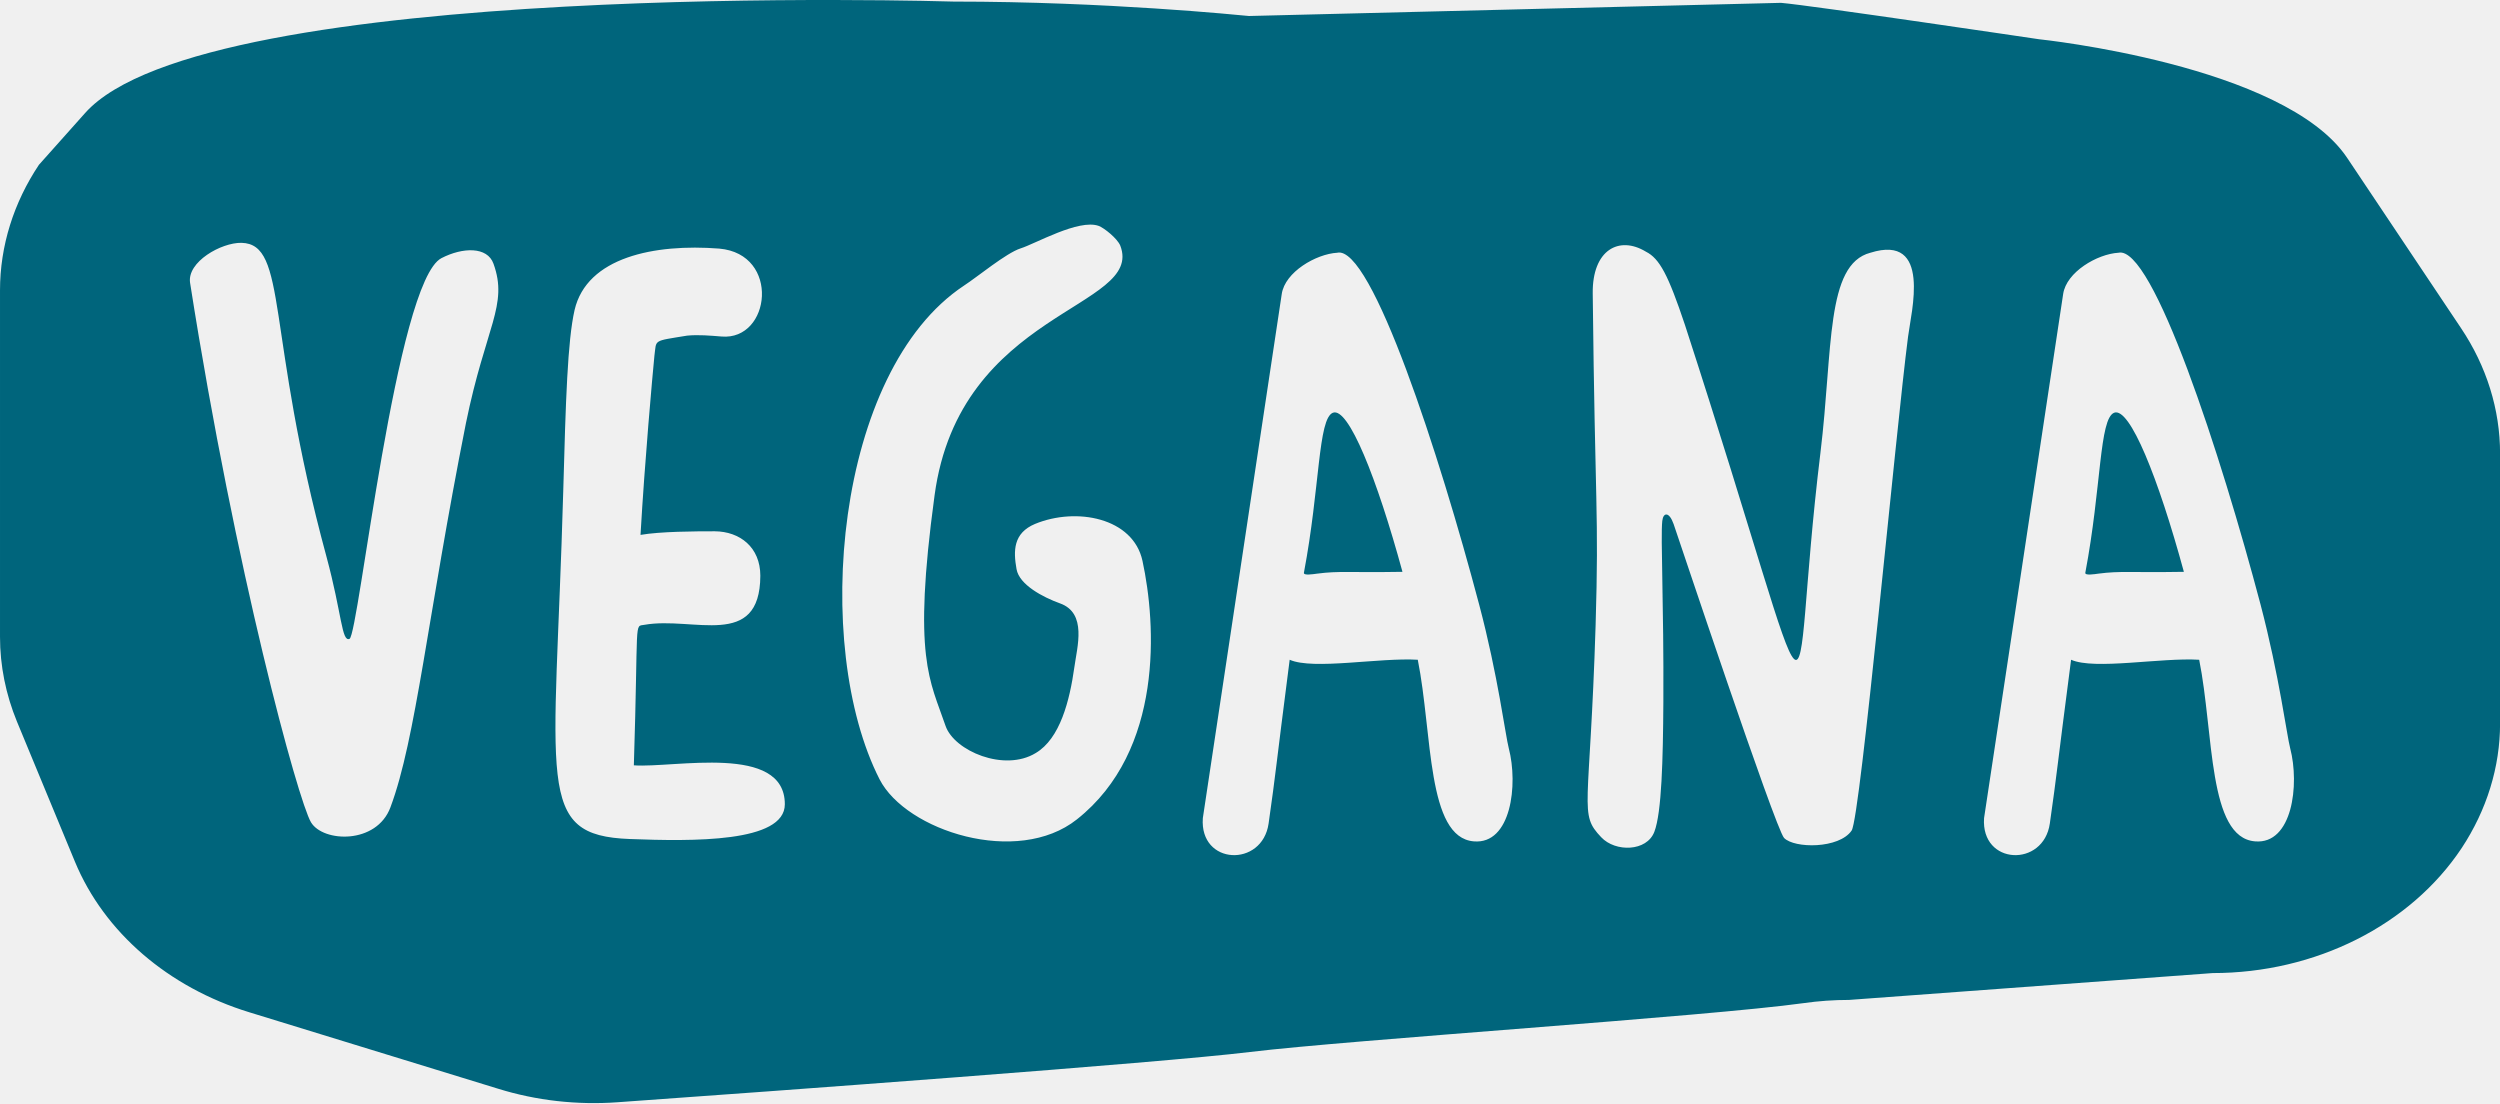
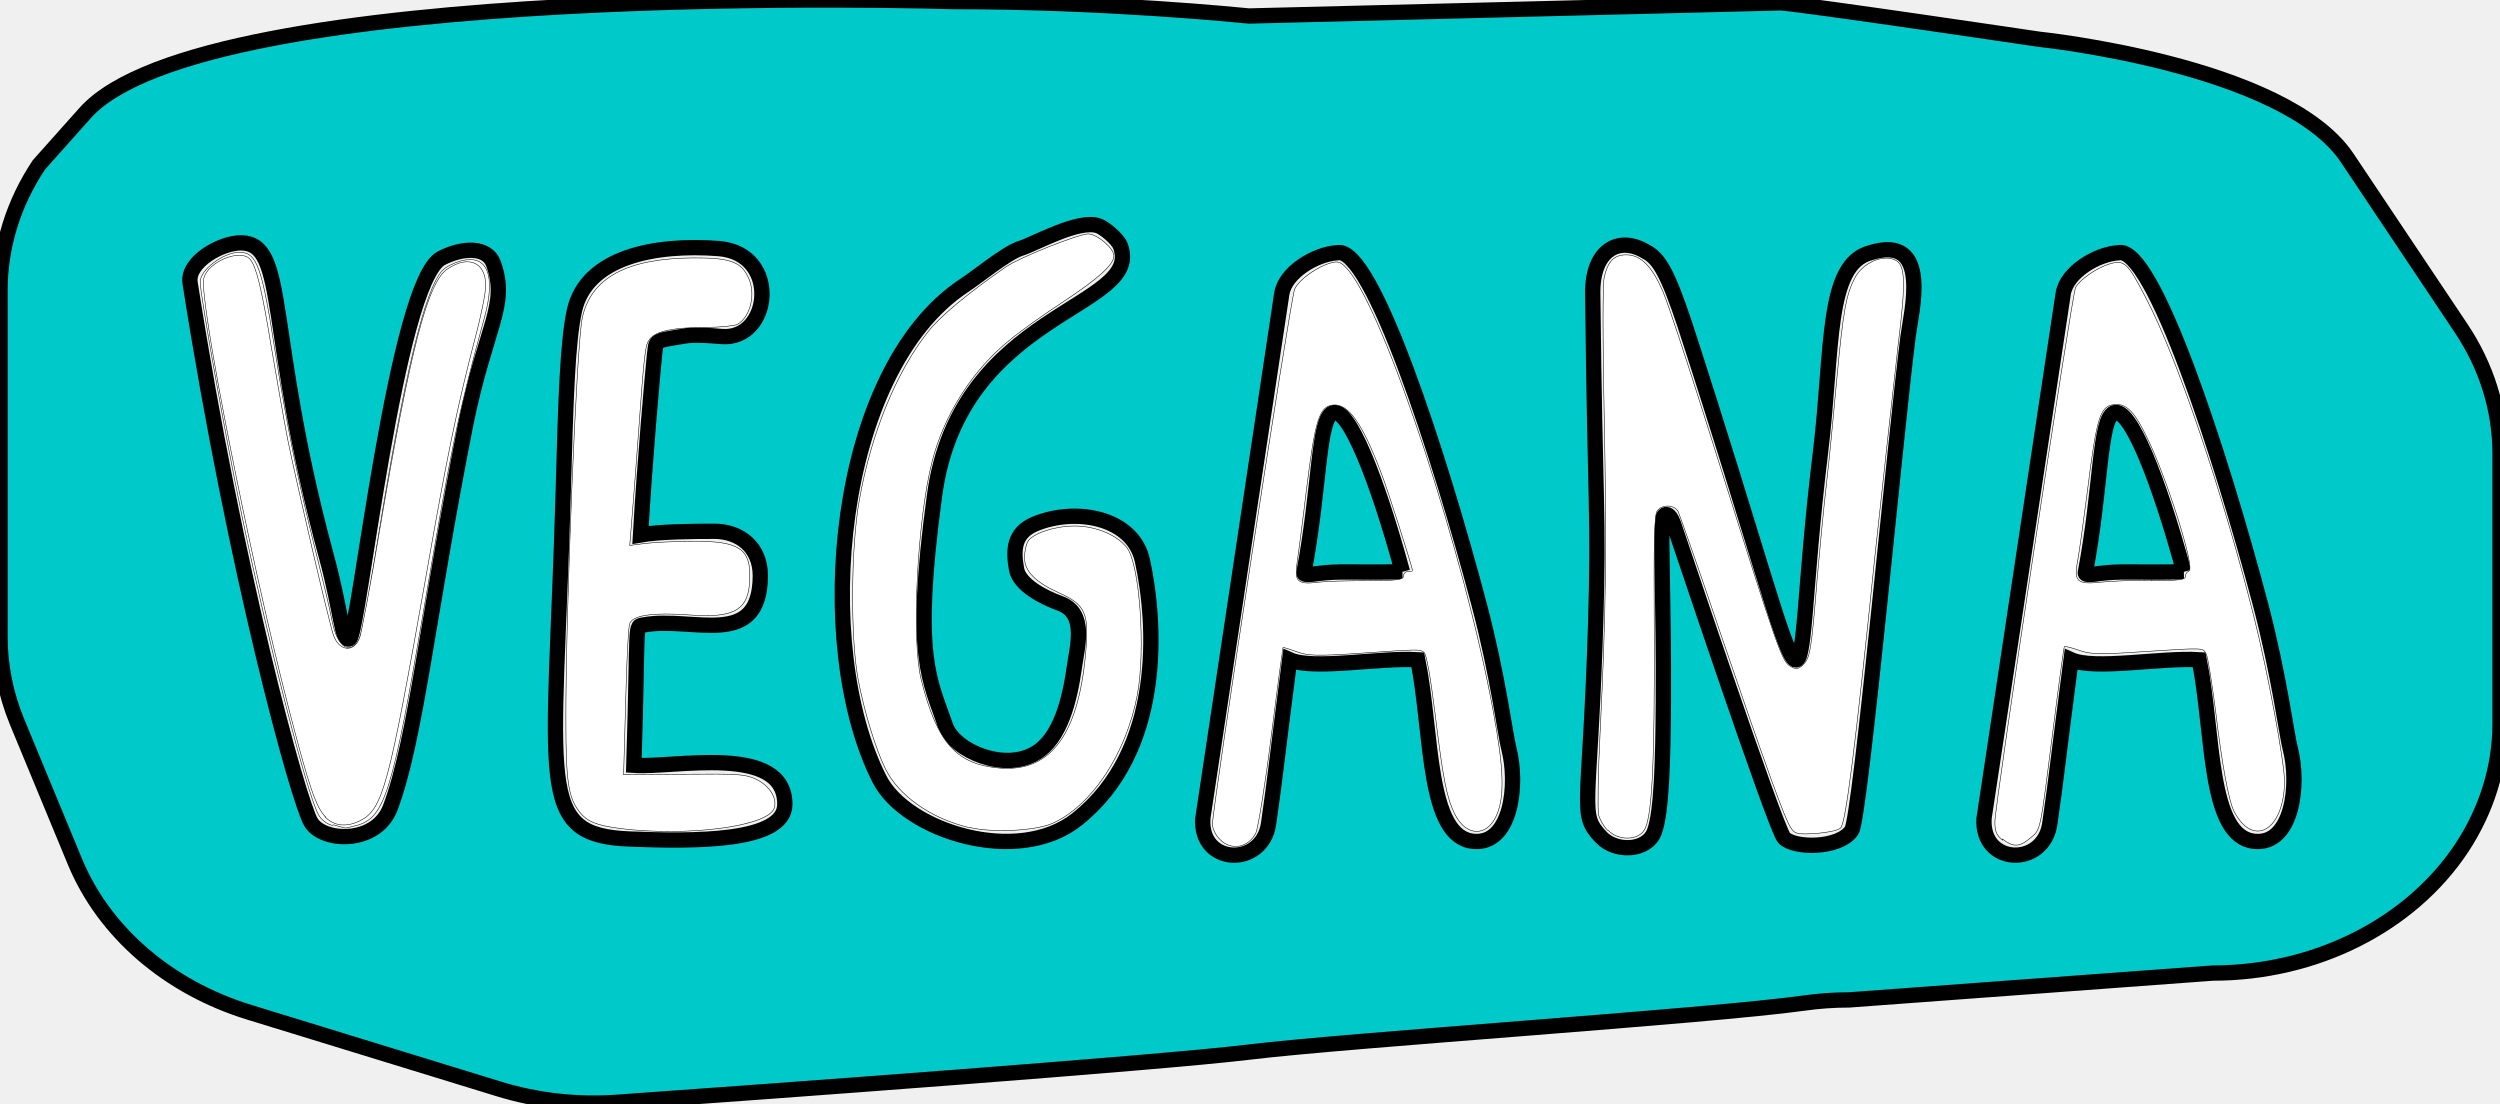
<svg xmlns="http://www.w3.org/2000/svg" width="4.895mm" height="2.16mm" viewBox="0 0 4.895 2.16" version="1.1" id="svg1">
  <defs id="defs1">
    <clipPath clipPathUnits="userSpaceOnUse" id="clipPath6775">
      <path d="M 0,1440 H 251.455 V 0 H 0 Z" transform="translate(-142.7234,-495.4706)" id="path6775" />
    </clipPath>
  </defs>
-   <g id="layer1" transform="translate(-89.42917,-43.65624)">
-     <path id="path6774" d="M 0,0 C -0.302,-0.005 -0.349,0.006 -0.474,-0.01 -0.496,-0.013 -0.55,-0.022 -0.547,-0.005 -0.457,0.47 -0.47,0.85 -0.387,0.883 -0.3,0.916 -0.142,0.521 0,0 m 0.395,-1.496 c -0.262,0.021 -0.228,0.599 -0.31,1.008 -0.212,0.013 -0.581,-0.058 -0.711,0 -0.081,-0.621 -0.076,-0.615 -0.118,-0.909 -0.035,-0.245 -0.383,-0.232 -0.365,0.03 0,0.002 0.351,2.321 0.439,2.909 0.018,0.122 0.189,0.222 0.307,0.229 0.19,0.044 0.569,-1.122 0.789,-1.954 C 0.529,-0.575 0.572,-0.912 0.59,-0.979 0.643,-1.182 0.602,-1.514 0.395,-1.496 M -4.337,0 C -4.638,-0.005 -4.686,0.006 -4.81,-0.01 -4.833,-0.013 -4.887,-0.022 -4.884,-0.005 -4.794,0.47 -4.806,0.85 -4.723,0.883 -4.637,0.916 -4.479,0.521 -4.337,0 m 2.806,1.304 c -0.068,-0.525 -0.264,-2.668 -0.313,-2.74 -0.07,-0.102 -0.318,-0.1 -0.375,-0.041 -0.049,0.053 -0.596,1.694 -0.613,1.742 -0.025,0.071 -0.058,0.065 -0.063,0.017 -0.01,-0.091 0.009,-0.458 0.006,-1.007 -0.002,-0.314 -0.009,-0.611 -0.05,-0.718 -0.042,-0.11 -0.216,-0.114 -0.295,-0.03 -0.126,0.133 -0.063,0.142 -0.031,1.177 0.019,0.635 -0.003,0.634 -0.016,1.841 -0.003,0.243 0.147,0.322 0.295,0.232 0.076,-0.038 0.124,-0.129 0.217,-0.407 0.798,-2.457 0.564,-2.249 0.752,-0.708 0.07,0.575 0.028,1.044 0.277,1.109 0.342,0.107 0.226,-0.329 0.209,-0.467 m -2.41,-2.8 c -0.262,0.021 -0.229,0.599 -0.311,1.008 -0.211,0.013 -0.581,-0.058 -0.711,0 -0.08,-0.621 -0.075,-0.615 -0.117,-0.909 -0.035,-0.245 -0.384,-0.232 -0.365,0.03 0,0.002 0.35,2.321 0.438,2.909 0.018,0.122 0.19,0.222 0.308,0.229 0.19,0.044 0.568,-1.122 0.788,-1.954 0.104,-0.392 0.146,-0.729 0.164,-0.796 0.053,-0.203 0.013,-0.535 -0.194,-0.517 m -2.203,0.122 c -0.33,-0.262 -0.948,-0.064 -1.095,0.222 -0.378,0.741 -0.249,2.266 0.469,2.741 0.074,0.048 0.233,0.18 0.313,0.206 0.081,0.025 0.323,0.165 0.434,0.125 0.03,-0.011 0.104,-0.07 0.12,-0.11 0.134,-0.35 -0.892,-0.355 -1.031,-1.386 -0.123,-0.904 -0.025,-1.026 0.061,-1.279 0.048,-0.139 0.326,-0.257 0.5,-0.151 0.136,0.08 0.189,0.292 0.215,0.477 0.015,0.112 0.072,0.3 -0.08,0.354 -0.094,0.034 -0.226,0.103 -0.241,0.19 -0.018,0.101 -0.019,0.2 0.103,0.251 0.228,0.094 0.544,0.035 0.596,-0.205 0.076,-0.351 0.119,-1.053 -0.364,-1.435 m -2.481,-0.109 c -0.531,0.02 -0.416,0.298 -0.37,1.927 0.014,0.51 0.024,0.837 0.063,1.009 0.068,0.293 0.443,0.369 0.803,0.341 0.341,-0.03 0.286,-0.511 0.013,-0.488 C -8.179,1.311 -8.243,1.317 -8.307,1.311 -8.502,1.279 -8.476,1.291 -8.489,1.198 -8.5,1.085 -8.542,0.621 -8.566,0.205 c 0.11,0.019 0.3,0.02 0.412,0.02 0.139,-0.001 0.253,-0.088 0.253,-0.247 -0.002,-0.412 -0.372,-0.224 -0.643,-0.272 -0.059,-0.011 -0.033,0.047 -0.059,-0.78 0.224,-0.016 0.838,0.123 0.838,-0.216 0,-0.214 -0.514,-0.206 -0.86,-0.193 m -0.91,2.308 c -0.213,-1.073 -0.277,-1.753 -0.419,-2.132 -0.077,-0.207 -0.374,-0.195 -0.441,-0.083 -0.07,0.117 -0.419,1.386 -0.671,2.994 -0.018,0.116 0.173,0.224 0.285,0.222 0.259,-0.006 0.133,-0.493 0.472,-1.742 0.086,-0.318 0.084,-0.475 0.128,-0.456 0.051,0.023 0.258,1.982 0.51,2.113 0.118,0.061 0.255,0.065 0.289,-0.031 C -9.299,1.48 -9.425,1.363 -9.535,0.825 M 1.538,1.353 0.906,2.298 c -0.347,0.517 -1.71,0.658 -1.71,0.658 0,0 -1.266,0.188 -1.432,0.202 L -5.189,3.085 c -0.055,0.005 -0.791,0.08 -1.639,0.08 0,0 -4.155,0.131 -4.821,-0.619 -0.133,-0.149 -0.213,-0.239 -0.256,-0.287 -0.14,-0.21 -0.216,-0.45 -0.216,-0.697 v -1.923 c 0,-0.16 0.032,-0.319 0.094,-0.47 l 0.322,-0.778 c 0.162,-0.391 0.518,-0.698 0.969,-0.836 l 1.38,-0.424 c 0.212,-0.066 0.438,-0.091 0.662,-0.075 0.844,0.06 3.001,0.217 3.511,0.279 0.552,0.067 2.548,0.198 3.071,0.271 0.084,0.012 0.169,0.018 0.254,0.018 l 2.018,0.149 c 0.57,0 1.097,0.265 1.382,0.694 0.139,0.211 0.213,0.449 0.213,0.692 v 1.497 c 0,0.245 -0.075,0.485 -0.217,0.697" style="fill:#00657c;fill-opacity:1;fill-rule:nonzero;stroke:none" transform="matrix(0.3527778,0,0,-0.3527778,93.70519,44.77588)" clip-path="url(#clipPath6775)" />
+   <g id="layer1" transform="translate(-89.42917,-43.65624)" style="fill:#00c9c9;fill-opacity:1;stroke:#000000;stroke-width:0.03;stroke-dasharray:none;stroke-opacity:1">
+     <path id="path6774" d="M 0,0 C -0.302,-0.005 -0.349,0.006 -0.474,-0.01 -0.496,-0.013 -0.55,-0.022 -0.547,-0.005 -0.457,0.47 -0.47,0.85 -0.387,0.883 -0.3,0.916 -0.142,0.521 0,0 m 0.395,-1.496 c -0.262,0.021 -0.228,0.599 -0.31,1.008 -0.212,0.013 -0.581,-0.058 -0.711,0 -0.081,-0.621 -0.076,-0.615 -0.118,-0.909 -0.035,-0.245 -0.383,-0.232 -0.365,0.03 0,0.002 0.351,2.321 0.439,2.909 0.018,0.122 0.189,0.222 0.307,0.229 0.19,0.044 0.569,-1.122 0.789,-1.954 C 0.529,-0.575 0.572,-0.912 0.59,-0.979 0.643,-1.182 0.602,-1.514 0.395,-1.496 M -4.337,0 C -4.638,-0.005 -4.686,0.006 -4.81,-0.01 -4.833,-0.013 -4.887,-0.022 -4.884,-0.005 -4.794,0.47 -4.806,0.85 -4.723,0.883 -4.637,0.916 -4.479,0.521 -4.337,0 m 2.806,1.304 c -0.068,-0.525 -0.264,-2.668 -0.313,-2.74 -0.07,-0.102 -0.318,-0.1 -0.375,-0.041 -0.049,0.053 -0.596,1.694 -0.613,1.742 -0.025,0.071 -0.058,0.065 -0.063,0.017 -0.01,-0.091 0.009,-0.458 0.006,-1.007 -0.002,-0.314 -0.009,-0.611 -0.05,-0.718 -0.042,-0.11 -0.216,-0.114 -0.295,-0.03 -0.126,0.133 -0.063,0.142 -0.031,1.177 0.019,0.635 -0.003,0.634 -0.016,1.841 -0.003,0.243 0.147,0.322 0.295,0.232 0.076,-0.038 0.124,-0.129 0.217,-0.407 0.798,-2.457 0.564,-2.249 0.752,-0.708 0.07,0.575 0.028,1.044 0.277,1.109 0.342,0.107 0.226,-0.329 0.209,-0.467 m -2.41,-2.8 c -0.262,0.021 -0.229,0.599 -0.311,1.008 -0.211,0.013 -0.581,-0.058 -0.711,0 -0.08,-0.621 -0.075,-0.615 -0.117,-0.909 -0.035,-0.245 -0.384,-0.232 -0.365,0.03 0,0.002 0.35,2.321 0.438,2.909 0.018,0.122 0.19,0.222 0.308,0.229 0.19,0.044 0.568,-1.122 0.788,-1.954 0.104,-0.392 0.146,-0.729 0.164,-0.796 0.053,-0.203 0.013,-0.535 -0.194,-0.517 m -2.203,0.122 c -0.33,-0.262 -0.948,-0.064 -1.095,0.222 -0.378,0.741 -0.249,2.266 0.469,2.741 0.074,0.048 0.233,0.18 0.313,0.206 0.081,0.025 0.323,0.165 0.434,0.125 0.03,-0.011 0.104,-0.07 0.12,-0.11 0.134,-0.35 -0.892,-0.355 -1.031,-1.386 -0.123,-0.904 -0.025,-1.026 0.061,-1.279 0.048,-0.139 0.326,-0.257 0.5,-0.151 0.136,0.08 0.189,0.292 0.215,0.477 0.015,0.112 0.072,0.3 -0.08,0.354 -0.094,0.034 -0.226,0.103 -0.241,0.19 -0.018,0.101 -0.019,0.2 0.103,0.251 0.228,0.094 0.544,0.035 0.596,-0.205 0.076,-0.351 0.119,-1.053 -0.364,-1.435 m -2.481,-0.109 c -0.531,0.02 -0.416,0.298 -0.37,1.927 0.014,0.51 0.024,0.837 0.063,1.009 0.068,0.293 0.443,0.369 0.803,0.341 0.341,-0.03 0.286,-0.511 0.013,-0.488 C -8.179,1.311 -8.243,1.317 -8.307,1.311 -8.502,1.279 -8.476,1.291 -8.489,1.198 -8.5,1.085 -8.542,0.621 -8.566,0.205 c 0.11,0.019 0.3,0.02 0.412,0.02 0.139,-0.001 0.253,-0.088 0.253,-0.247 -0.002,-0.412 -0.372,-0.224 -0.643,-0.272 -0.059,-0.011 -0.033,0.047 -0.059,-0.78 0.224,-0.016 0.838,0.123 0.838,-0.216 0,-0.214 -0.514,-0.206 -0.86,-0.193 m -0.91,2.308 c -0.213,-1.073 -0.277,-1.753 -0.419,-2.132 -0.077,-0.207 -0.374,-0.195 -0.441,-0.083 -0.07,0.117 -0.419,1.386 -0.671,2.994 -0.018,0.116 0.173,0.224 0.285,0.222 0.259,-0.006 0.133,-0.493 0.472,-1.742 0.086,-0.318 0.084,-0.475 0.128,-0.456 0.051,0.023 0.258,1.982 0.51,2.113 0.118,0.061 0.255,0.065 0.289,-0.031 C -9.299,1.48 -9.425,1.363 -9.535,0.825 M 1.538,1.353 0.906,2.298 c -0.347,0.517 -1.71,0.658 -1.71,0.658 0,0 -1.266,0.188 -1.432,0.202 L -5.189,3.085 c -0.055,0.005 -0.791,0.08 -1.639,0.08 0,0 -4.155,0.131 -4.821,-0.619 -0.133,-0.149 -0.213,-0.239 -0.256,-0.287 -0.14,-0.21 -0.216,-0.45 -0.216,-0.697 v -1.923 c 0,-0.16 0.032,-0.319 0.094,-0.47 l 0.322,-0.778 c 0.162,-0.391 0.518,-0.698 0.969,-0.836 l 1.38,-0.424 c 0.212,-0.066 0.438,-0.091 0.662,-0.075 0.844,0.06 3.001,0.217 3.511,0.279 0.552,0.067 2.548,0.198 3.071,0.271 0.084,0.012 0.169,0.018 0.254,0.018 l 2.018,0.149 c 0.57,0 1.097,0.265 1.382,0.694 0.139,0.211 0.213,0.449 0.213,0.692 v 1.497 c 0,0.245 -0.075,0.485 -0.217,0.697" style="fill:#00c9c9;fill-opacity:1;fill-rule:nonzero;stroke:#000000;stroke-width:0.085;stroke-dasharray:none;stroke-opacity:1" transform="matrix(0.3527778,0,0,-0.3527778,93.70519,44.77588)" clip-path="url(#clipPath6775)" />
  </g>
+   <path style="fill:#ffffff;fill-opacity:1;stroke:#000000;stroke-width:0.001;stroke-dasharray:none;stroke-opacity:1" d="M 0.65,1.616 C 0.639,1.613 0.628,1.604 0.623,1.594 0.6,1.55 0.525,1.257 0.474,1.011 0.442,0.858 0.392,0.577 0.392,0.552 c 0,-0.024 0.046,-0.058 0.077,-0.058 0.034,0 0.044,0.028 0.07,0.196 0.022,0.139 0.044,0.25 0.079,0.389 0.014,0.056 0.029,0.118 0.032,0.136 0.008,0.04 0.024,0.06 0.041,0.051 0.015,-0.008 0.019,-0.023 0.049,-0.211 0.053,-0.327 0.092,-0.488 0.126,-0.525 0.006,-0.007 0.022,-0.015 0.036,-0.019 0.052,-0.014 0.069,0.027 0.047,0.109 -0.054,0.198 -0.064,0.25 -0.12,0.578 -0.06,0.353 -0.076,0.403 -0.13,0.418 -0.012,0.003 -0.023,0.006 -0.024,0.005 -0.002,-2.725e-4 -0.011,-0.003 -0.022,-0.006 z" id="path1" />
+   <path style="fill:#ffffff;fill-opacity:1;stroke:#000000;stroke-width:0.001;stroke-dasharray:none;stroke-opacity:1" d="M 0.638,1.6 C 0.619,1.582 0.605,1.541 0.564,1.382 0.489,1.091 0.389,0.585 0.399,0.545 c 0.008,-0.033 0.073,-0.059 0.091,-0.037 0.012,0.014 0.023,0.06 0.041,0.17 0.01,0.058 0.024,0.14 0.032,0.181 0.016,0.08 0.082,0.363 0.09,0.385 0.012,0.033 0.042,0.034 0.052,0.002 0.003,-0.01 0.021,-0.103 0.038,-0.206 0.062,-0.365 0.095,-0.489 0.134,-0.514 0.041,-0.027 0.074,-0.012 0.074,0.033 -2.995e-5,0.014 -0.009,0.06 -0.021,0.104 -0.035,0.135 -0.054,0.226 -0.096,0.466 -0.073,0.412 -0.084,0.455 -0.129,0.478 -0.026,0.013 -0.051,0.011 -0.069,-0.008 z" id="path2" />
+   <path style="fill:#ffffff;fill-opacity:1;stroke:#000000;stroke-width:0.001;stroke-dasharray:none;stroke-opacity:1" d="m 1.213,1.622 c -0.045,-0.006 -0.063,-0.013 -0.078,-0.032 -0.022,-0.028 -0.027,-0.058 -0.027,-0.181 -4.461e-4,-0.214 0.021,-0.733 0.032,-0.786 0.017,-0.079 0.087,-0.117 0.217,-0.118 0.07,-3.2014e-4 0.093,0.007 0.107,0.036 0.017,0.032 0.006,0.079 -0.02,0.094 -0.006,0.003 -0.034,0.006 -0.063,0.006 -0.062,1.6819e-4 -0.095,0.007 -0.108,0.022 -0.01,0.012 -0.011,0.019 -0.025,0.214 -0.005,0.064 -0.01,0.134 -0.012,0.154 l -0.003,0.037 0.031,-0.004 c 0.017,-0.002 0.058,-0.004 0.092,-0.004 0.09,-0.001 0.114,0.014 0.112,0.072 -0.001,0.062 -0.029,0.079 -0.119,0.072 -0.069,-0.005 -0.11,3.175e-4 -0.116,0.017 -0.003,0.007 -0.006,0.076 -0.008,0.154 l -0.004,0.142 0.118,-0.001 c 0.108,-0.001 0.12,-2.585e-4 0.142,0.01 0.026,0.013 0.041,0.037 0.035,0.056 -0.011,0.036 -0.17,0.057 -0.304,0.04 z" id="path3" />
+   <path style="fill:#ffffff;fill-opacity:1;stroke:#000000;stroke-width:0.001;stroke-dasharray:none;stroke-opacity:1" d="M 1.896,1.62 C 1.822,1.602 1.76,1.558 1.734,1.506 1.715,1.468 1.692,1.393 1.68,1.329 1.665,1.247 1.666,1.069 1.683,0.977 1.706,0.848 1.755,0.729 1.816,0.651 c 0.024,-0.031 0.078,-0.076 0.153,-0.128 0.027,-0.019 0.141,-0.064 0.161,-0.065 0.018,-5.829e-5 0.051,0.028 0.051,0.043 0,0.017 -0.03,0.044 -0.098,0.089 -0.038,0.025 -0.085,0.058 -0.105,0.075 -0.073,0.058 -0.13,0.148 -0.153,0.239 -0.029,0.113 -0.041,0.351 -0.021,0.428 0.031,0.123 0.069,0.165 0.154,0.172 0.102,0.008 0.157,-0.07 0.169,-0.241 0.004,-0.064 -0.004,-0.08 -0.053,-0.102 -0.047,-0.021 -0.068,-0.043 -0.068,-0.069 0,-0.011 0.003,-0.025 0.006,-0.031 0.009,-0.016 0.052,-0.031 0.092,-0.031 0.042,-1.025e-4 0.084,0.018 0.103,0.043 0.025,0.035 0.036,0.2 0.02,0.287 -0.022,0.116 -0.089,0.217 -0.166,0.252 -0.034,0.015 -0.118,0.019 -0.163,0.008 z" id="path4" />
+   <path style="fill:#ffffff;fill-opacity:1;stroke:#000000;stroke-width:0.001;stroke-dasharray:none;stroke-opacity:1" d="m 2.388,1.643 c -0.008,-0.008 -0.014,-0.021 -0.014,-0.029 0,-0.033 0.153,-1.031 0.161,-1.048 0.009,-0.019 0.045,-0.045 0.074,-0.052 0.012,-0.003 0.018,-2.1381e-4 0.031,0.015 0.073,0.087 0.227,0.554 0.284,0.865 0.021,0.113 0.022,0.167 0.006,0.203 -0.019,0.042 -0.059,0.041 -0.081,-0.002 -0.016,-0.032 -0.023,-0.066 -0.039,-0.197 -0.009,-0.072 -0.017,-0.118 -0.022,-0.121 -0.009,-0.006 -0.008,-0.006 -0.124,0.002 -0.087,0.006 -0.103,0.005 -0.125,-0.003 -0.014,-0.005 -0.026,-0.009 -0.027,-0.008 -4.577e-4,6.616e-4 -0.011,0.079 -0.023,0.174 -0.012,0.097 -0.026,0.18 -0.03,0.189 -0.015,0.029 -0.048,0.035 -0.07,0.013 z m 0.291,-0.506 c 0.057,-4.23e-5 0.069,-0.002 0.069,-0.009 0,-0.005 0.004,-0.009 0.009,-0.009 0.005,0 0.009,-6.588e-4 0.009,-0.001 -9.34e-5,-0.006 -0.049,-0.16 -0.062,-0.193 -0.037,-0.097 -0.064,-0.135 -0.094,-0.132 -0.027,0.003 -0.035,0.029 -0.052,0.166 -0.008,0.068 -0.017,0.134 -0.019,0.148 -0.004,0.032 0.003,0.038 0.042,0.033 0.016,-0.002 0.06,-0.003 0.098,-0.003 z" id="path5" />
+   <path style="fill:#ffffff;fill-opacity:1;stroke:#000000;stroke-width:0.001;stroke-dasharray:none;stroke-opacity:1" d="m 3.148,1.626 c -0.008,-0.008 -0.016,-0.022 -0.018,-0.031 -0.002,-0.009 -0.001,-0.081 0.003,-0.16 0.012,-0.243 0.013,-0.368 0.008,-0.623 -0.003,-0.135 -0.003,-0.256 3.94e-5,-0.269 0.007,-0.031 0.019,-0.044 0.043,-0.044 0.029,0 0.051,0.023 0.072,0.072 0.01,0.023 0.047,0.136 0.083,0.25 0.149,0.474 0.149,0.474 0.169,0.485 0.009,0.005 0.014,0.004 0.023,-0.005 0.013,-0.013 0.016,-0.029 0.027,-0.168 0.005,-0.058 0.013,-0.14 0.018,-0.184 0.005,-0.043 0.014,-0.134 0.02,-0.202 0.013,-0.141 0.019,-0.172 0.037,-0.205 0.014,-0.025 0.048,-0.042 0.072,-0.035 0.026,0.007 0.028,0.035 0.011,0.173 -0.008,0.069 -0.028,0.253 -0.045,0.409 -0.039,0.381 -0.057,0.521 -0.067,0.532 -0.005,0.005 -0.024,0.009 -0.049,0.011 -0.037,0.002 -0.041,0.001 -0.049,-0.012 C 3.495,1.604 3.46,1.508 3.367,1.235 3.326,1.113 3.289,1.009 3.286,1.002 c -0.007,-0.014 -0.031,-0.015 -0.041,-0.002 -0.006,0.007 -0.007,0.058 -0.006,0.241 0.001,0.249 -0.004,0.362 -0.02,0.385 -0.013,0.02 -0.051,0.02 -0.07,-1.372e-4 z" id="path6" />
+   <path style="fill:#ffffff;fill-opacity:1;stroke:#000000;stroke-width:0.001;stroke-dasharray:none;stroke-opacity:1" d="m 3.921,1.645 c -0.012,-0.01 -0.015,-0.017 -0.015,-0.036 0,-0.033 0.151,-1.033 0.158,-1.046 0.008,-0.015 0.04,-0.038 0.066,-0.046 0.03,-0.009 0.036,-0.003 0.074,0.071 0.061,0.118 0.149,0.379 0.21,0.623 0.026,0.104 0.059,0.281 0.059,0.318 0,0.096 -0.061,0.133 -0.099,0.059 -0.01,-0.02 -0.023,-0.088 -0.036,-0.197 -0.007,-0.054 -0.015,-0.104 -0.018,-0.11 -0.007,-0.013 -4.498e-4,-0.013 -0.125,-0.005 -0.087,0.006 -0.103,0.005 -0.125,-0.003 -0.014,-0.005 -0.027,-0.008 -0.028,-0.007 -9.525e-4,9.499e-4 -0.011,0.074 -0.022,0.162 -0.026,0.205 -0.024,0.196 -0.045,0.213 -0.021,0.018 -0.033,0.018 -0.054,0.002 z M 4.213,1.137 c 0.053,0 0.066,-0.002 0.066,-0.008 0,-0.005 0.003,-0.009 0.007,-0.011 C 4.299,1.114 4.242,0.933 4.203,0.855 4.181,0.809 4.165,0.792 4.145,0.792 c -0.033,0 -0.039,0.018 -0.059,0.178 -0.007,0.055 -0.015,0.112 -0.018,0.128 -0.008,0.04 -9.525e-4,0.047 0.044,0.042 0.019,-0.002 0.065,-0.004 0.101,-0.004 z" id="path7" />
</svg>
